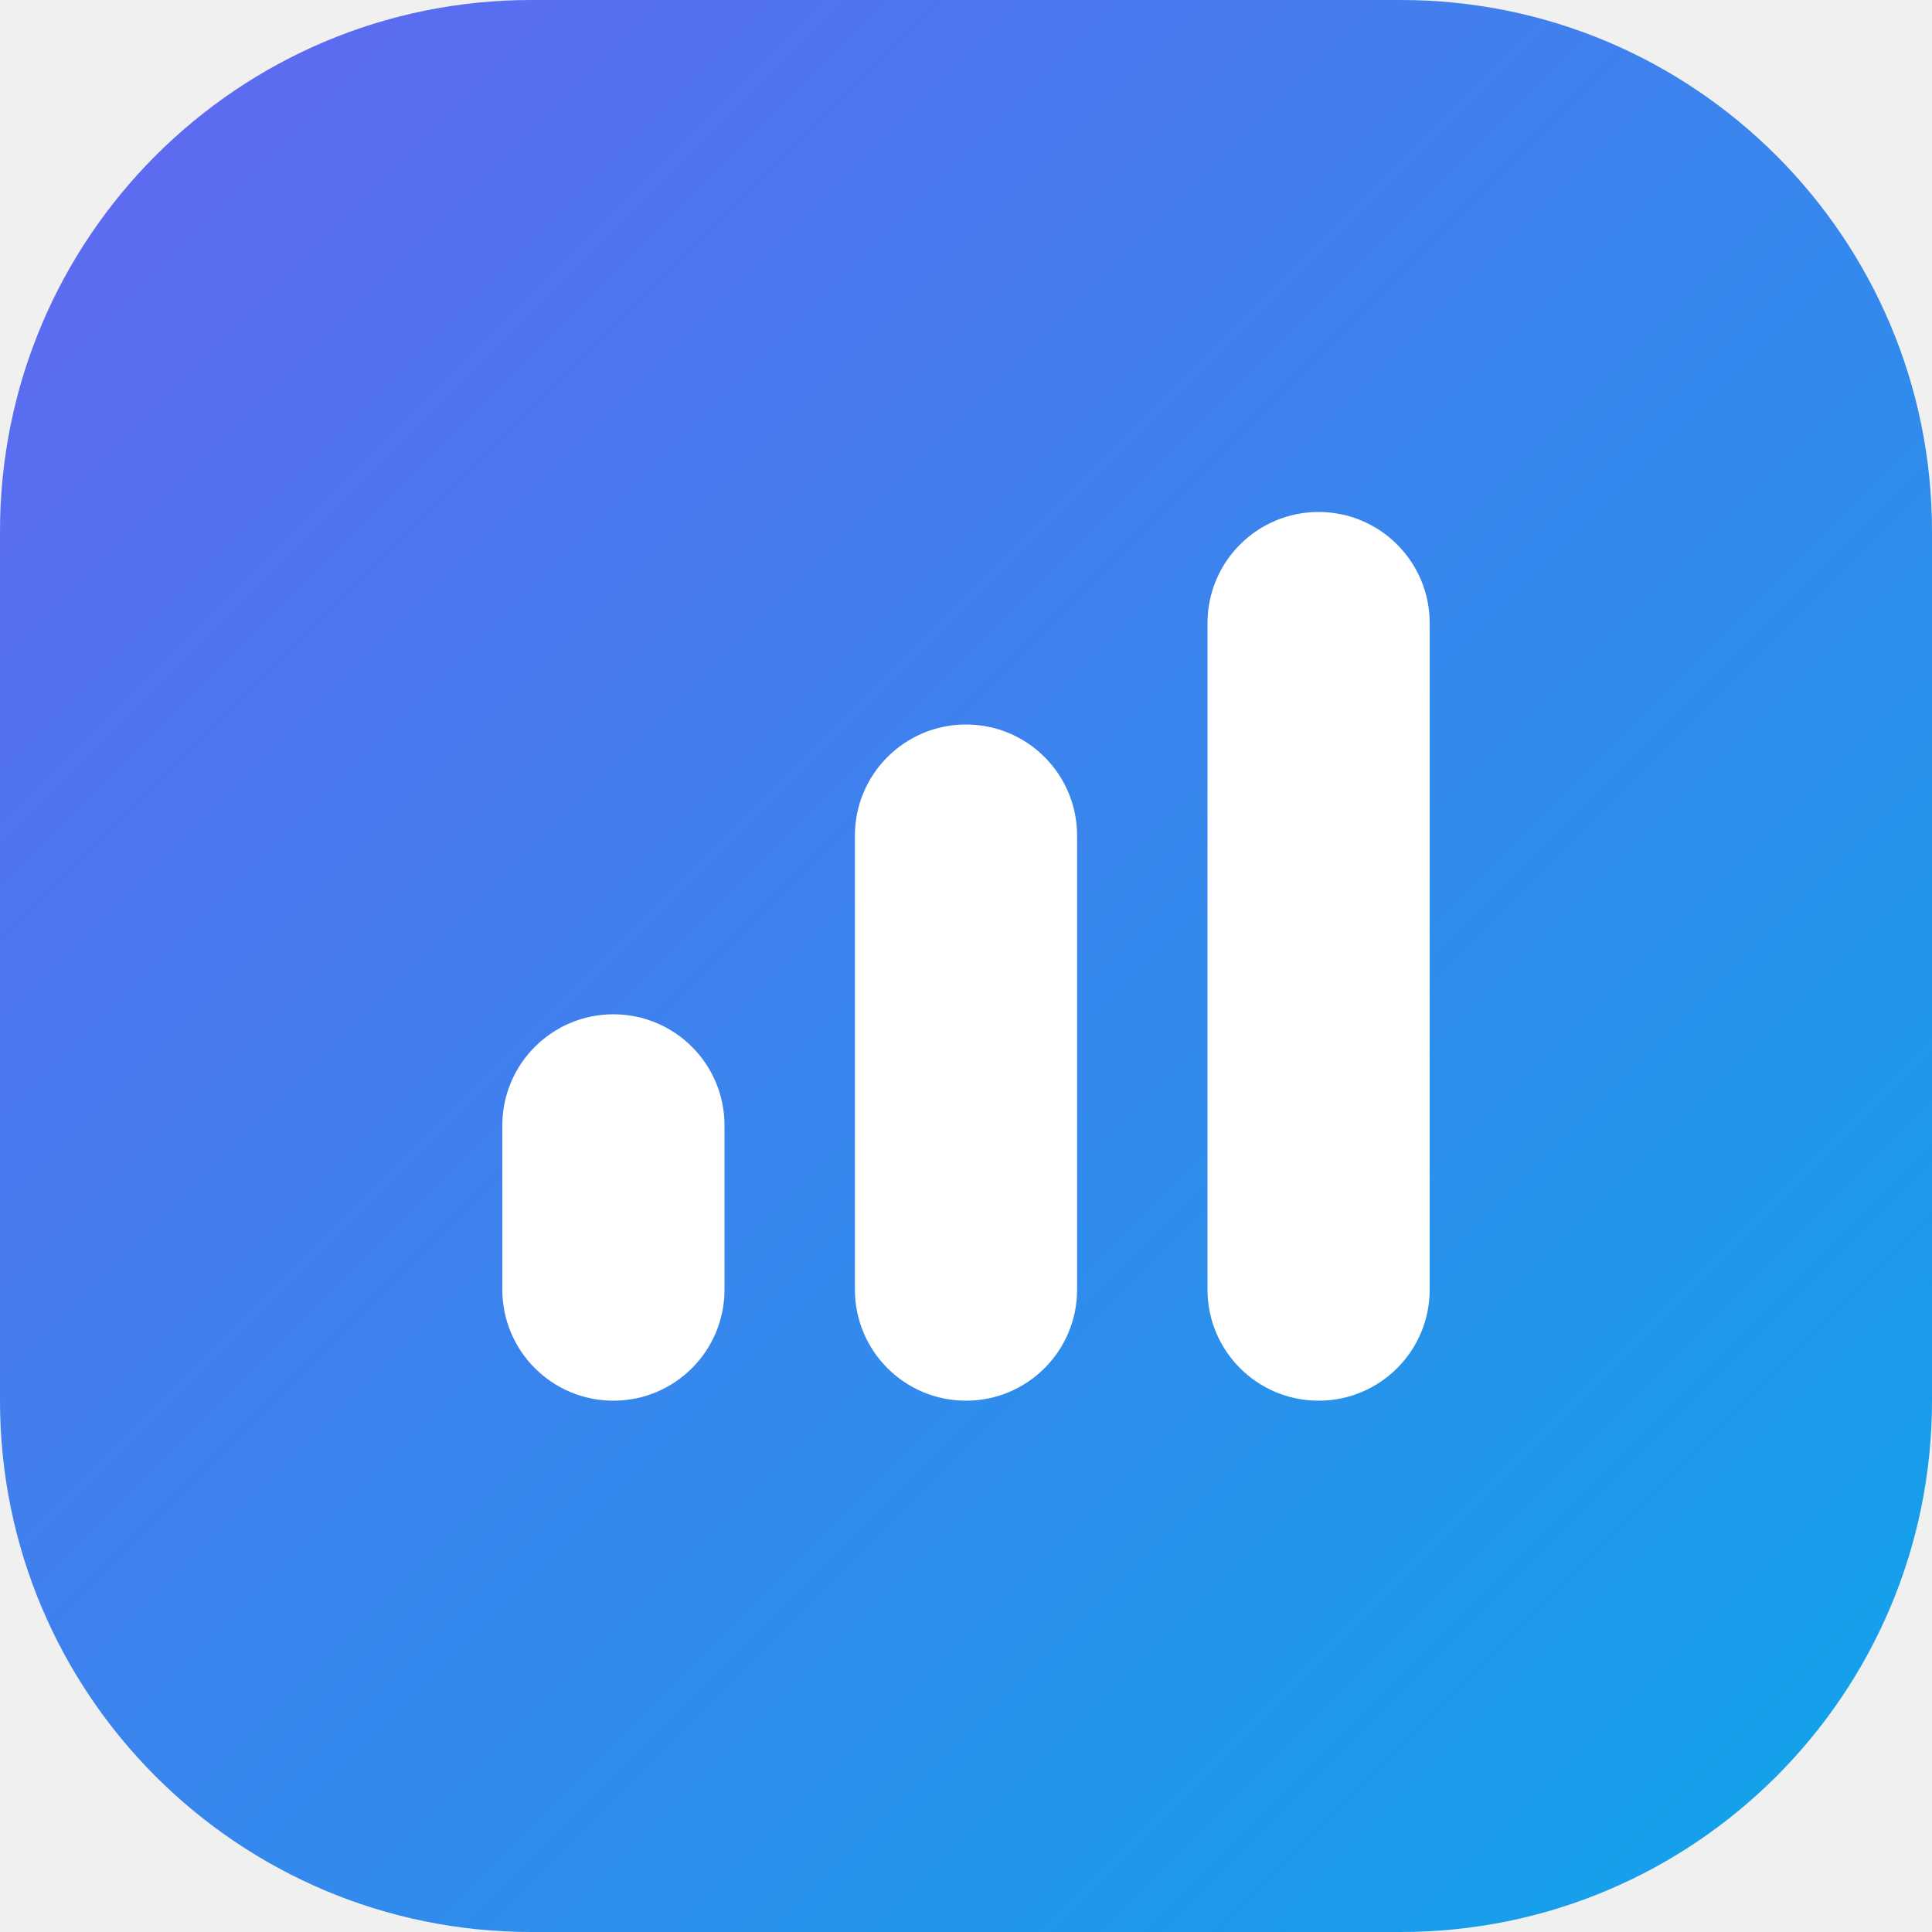
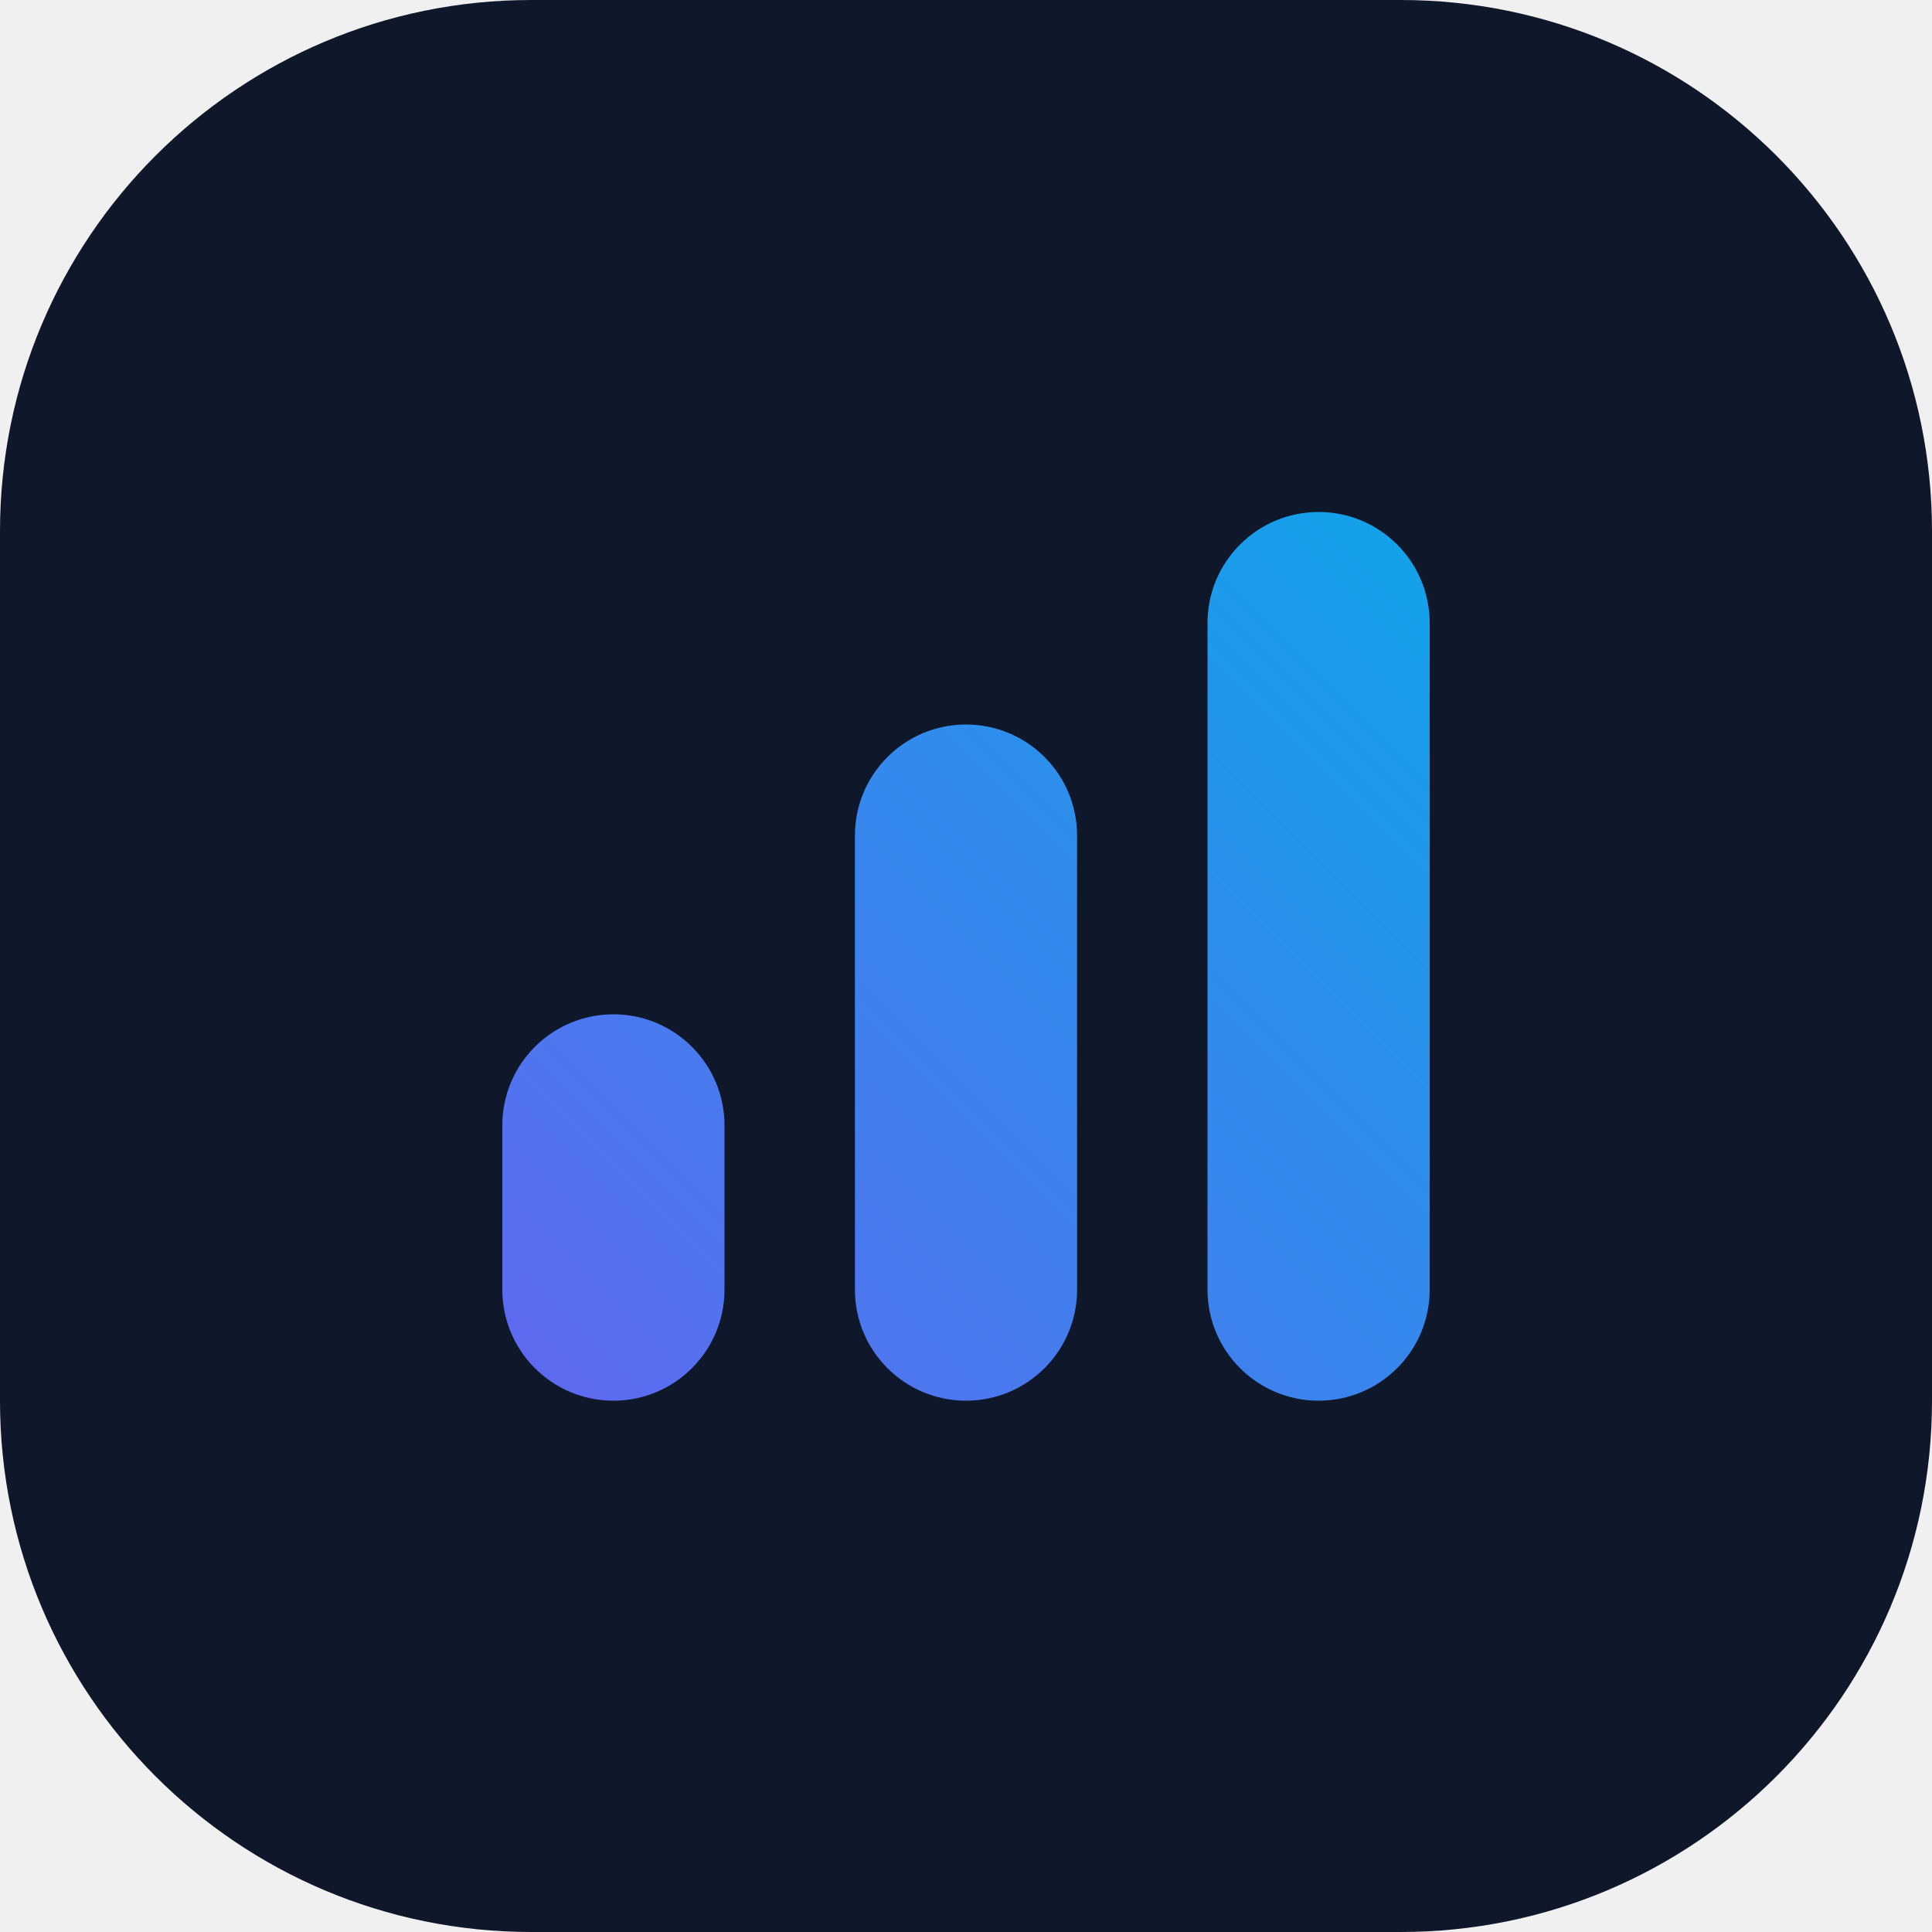
<svg xmlns="http://www.w3.org/2000/svg" width="40" height="40" viewBox="0 0 40 40" fill="none">
  <defs>
-     <linearGradient id="jpg" x1="0" y1="0" x2="40" y2="40" gradientUnits="userSpaceOnUse">
+     <linearGradient id="jpg" x1="10" y1="30" x2="30" y2="10" gradientUnits="userSpaceOnUse">
      <stop stop-color="#6366F1" />
      <stop offset="1" stop-color="#0EA5E9" />
    </linearGradient>
  </defs>
-   <rect width="40" height="40" rx="11" fill="url(#jpg)" />
-   <g fill="#ffffff">
+   <rect width="40" height="40" rx="11" fill="#0F172A" />
+   <g fill="url(#jpg)">
    <rect x="10.4" y="21.0" width="4.6" height="8.0" rx="2.3" />
    <rect x="17.7" y="15.0" width="4.6" height="14.0" rx="2.3" />
    <rect x="25.0" y="10.6" width="4.6" height="18.4" rx="2.3" />
  </g>
</svg>
